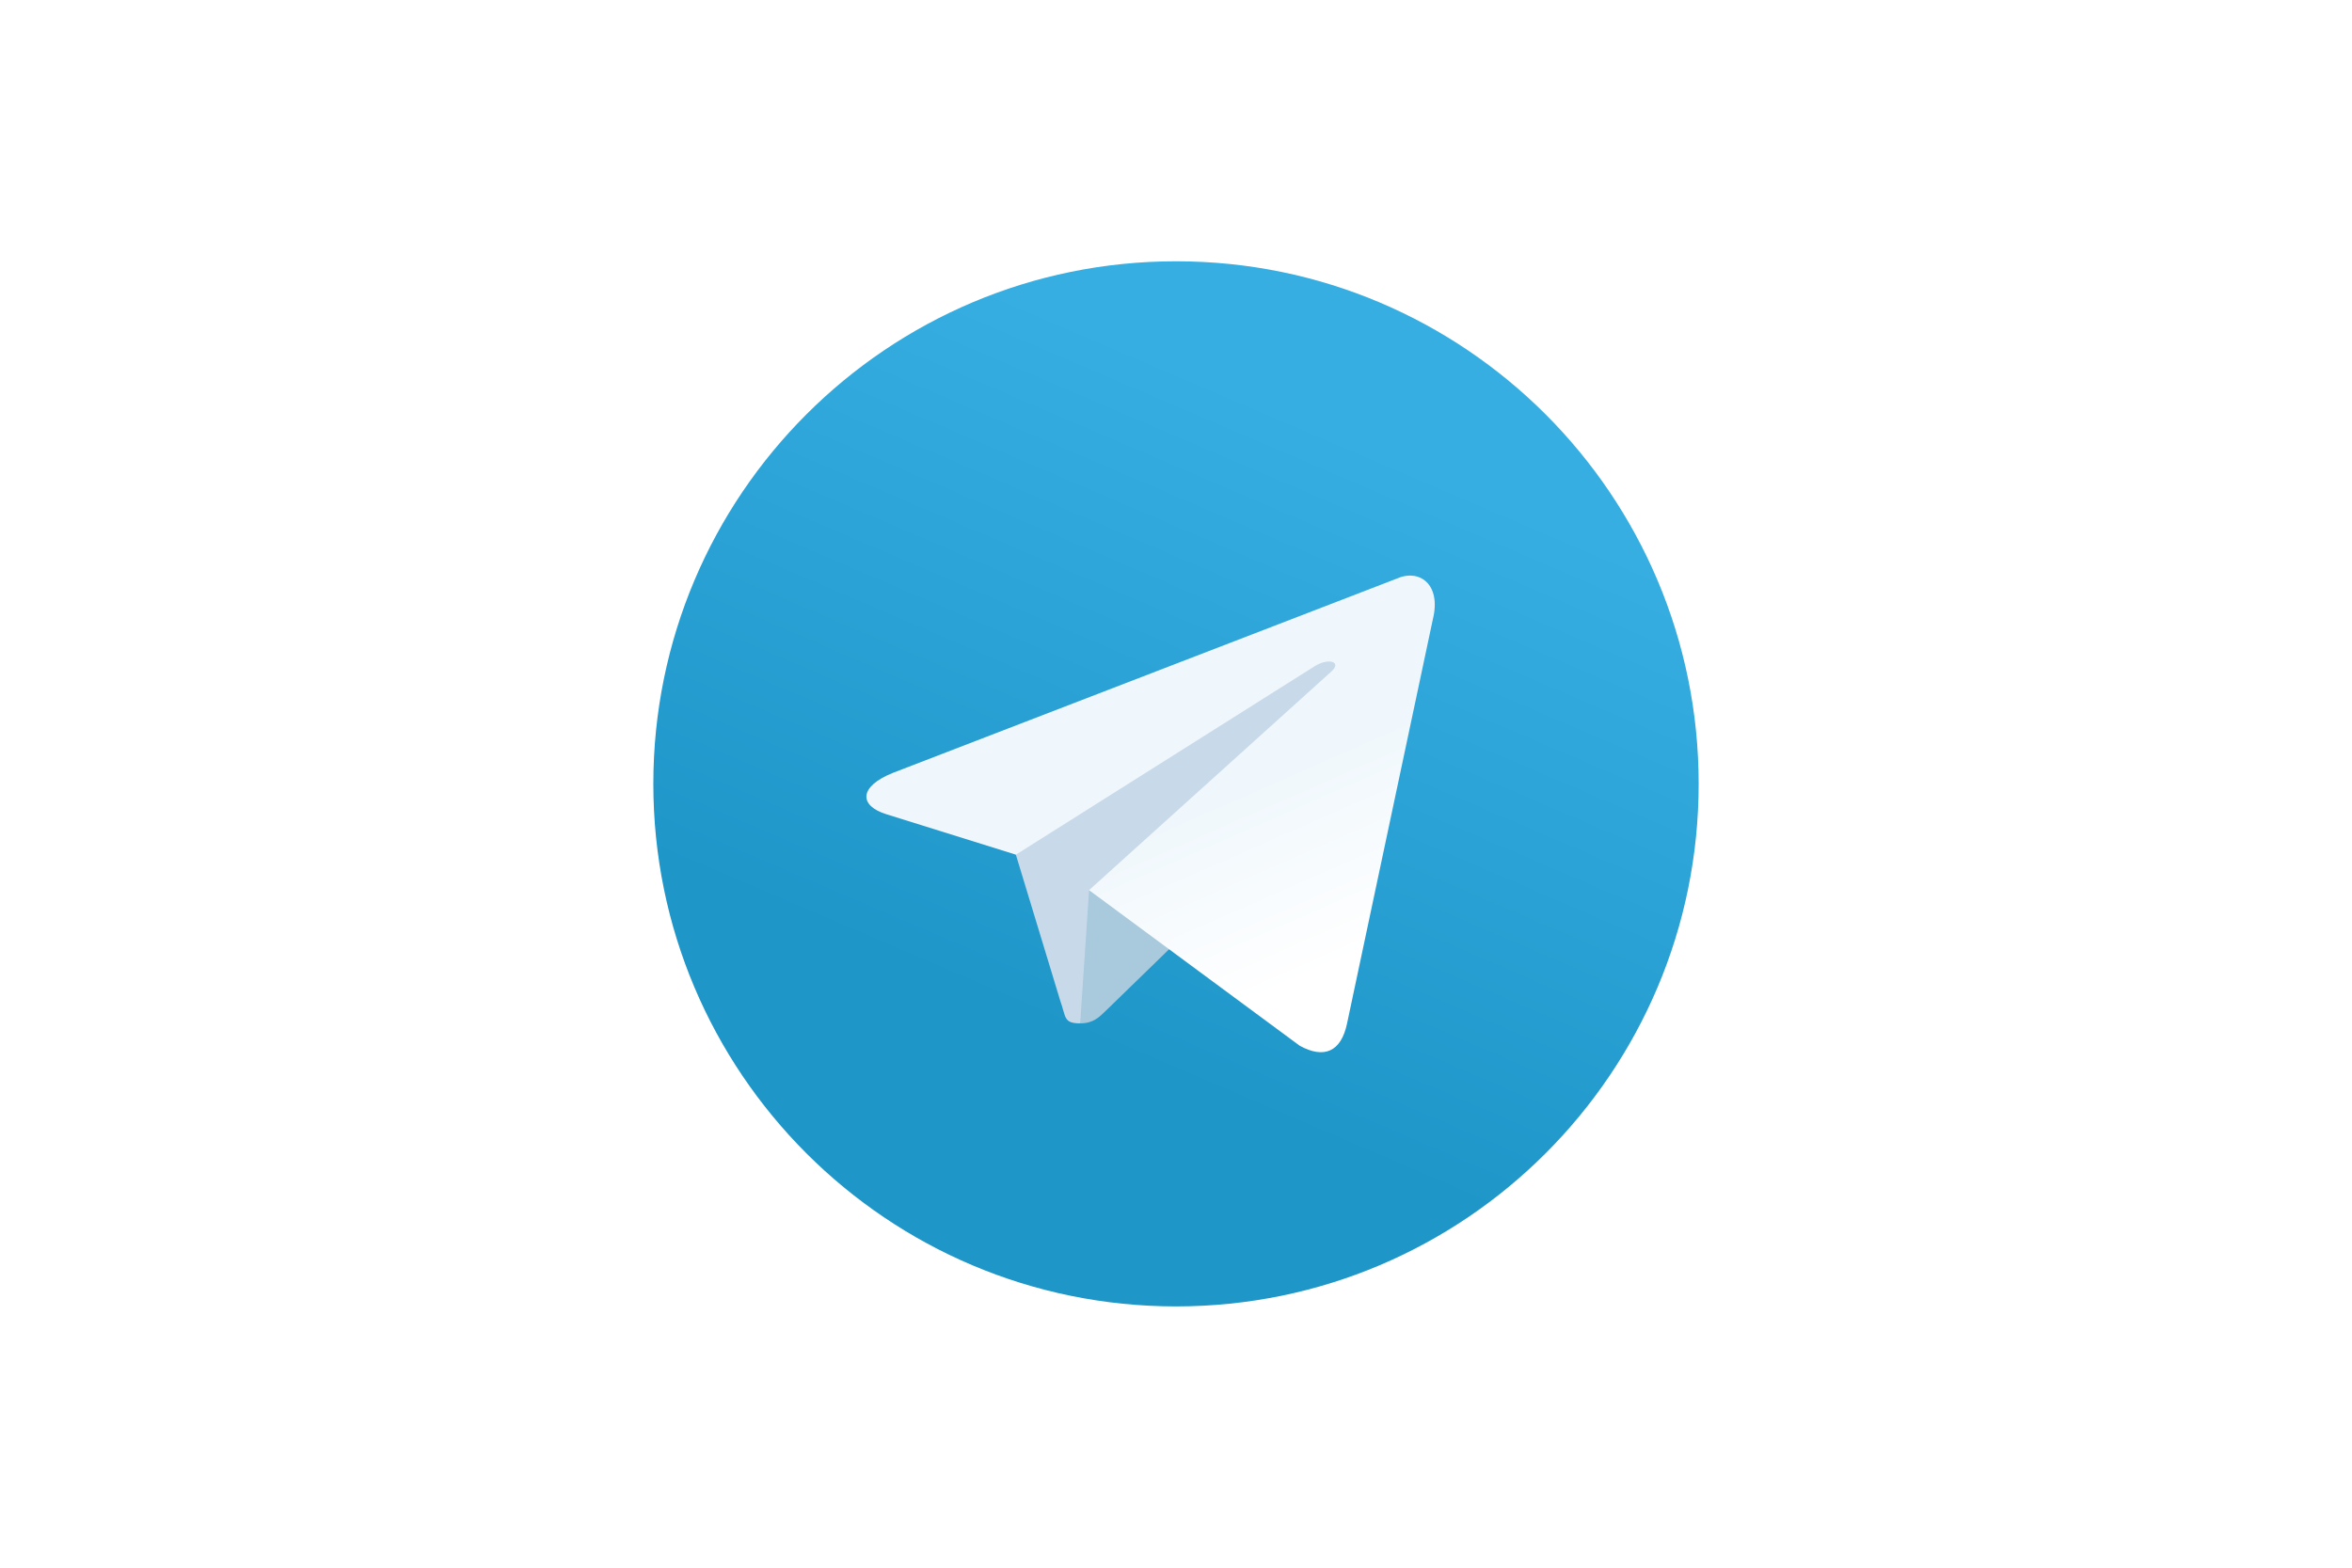
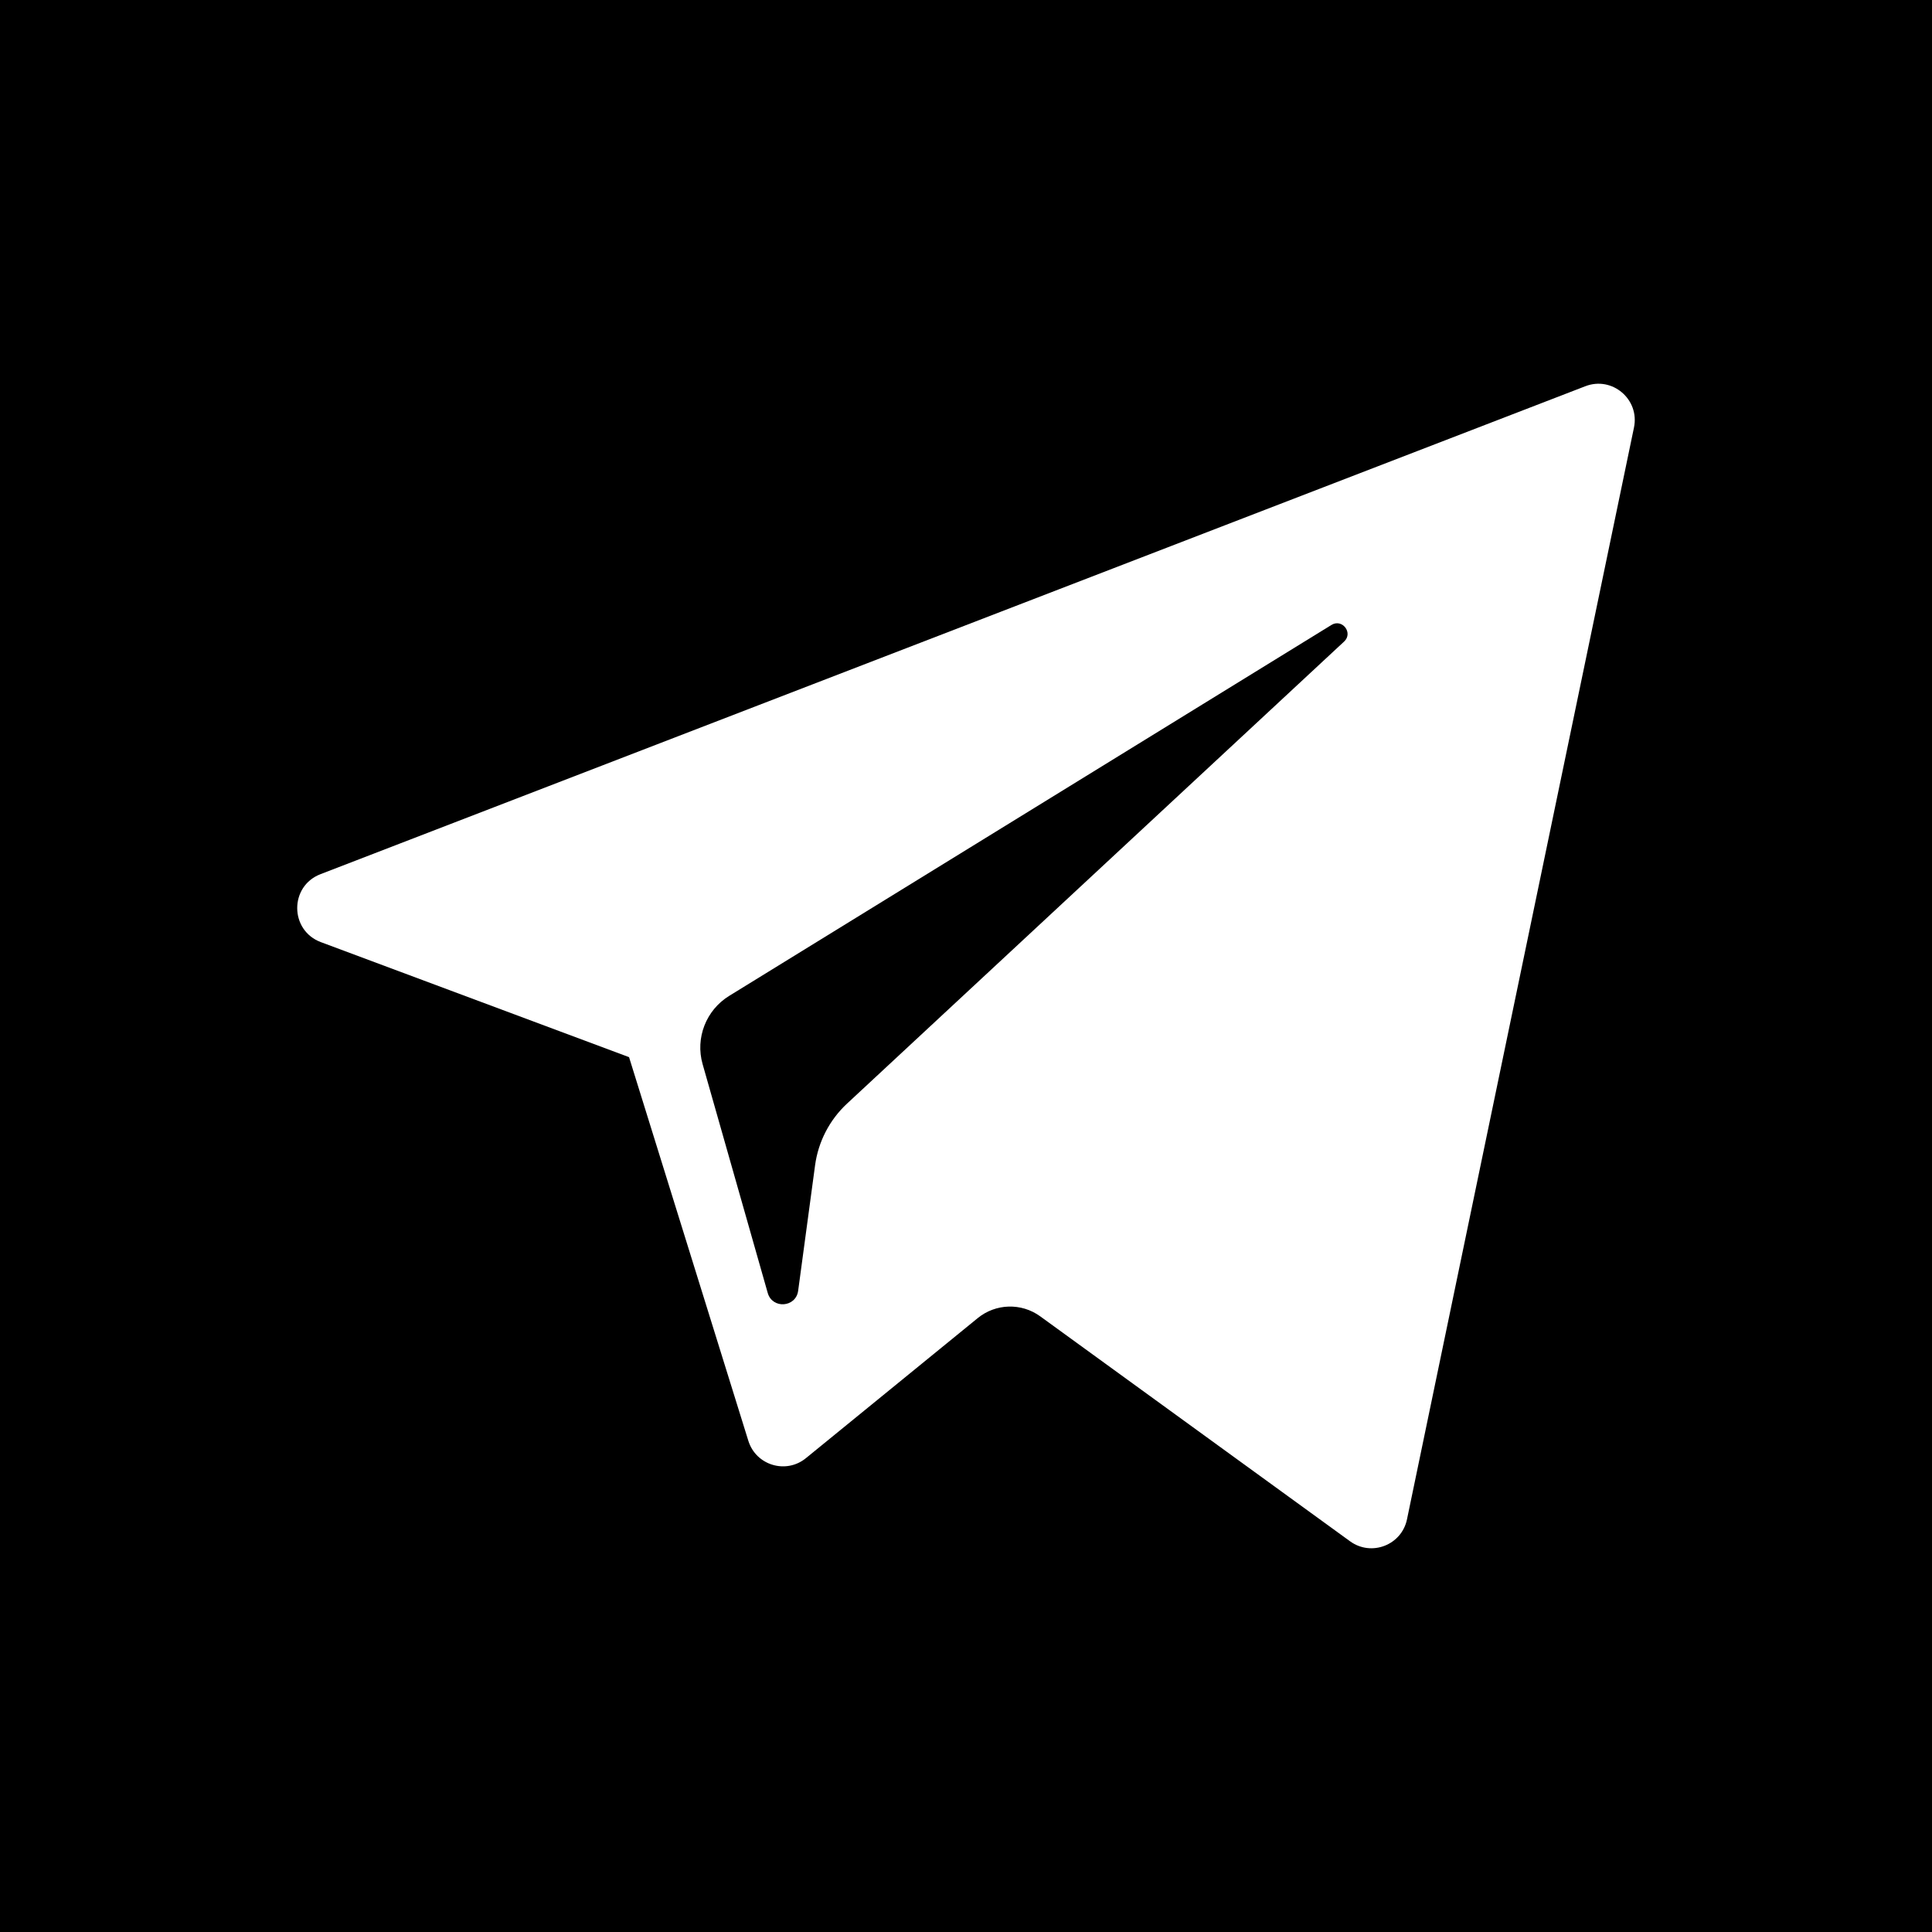
- <svg xmlns="http://www.w3.org/2000/svg" height="800" width="1200" viewBox="-36 -60 312 360">
-   <defs>
-     <linearGradient gradientUnits="userSpaceOnUse" y2="180" y1="40.08" x2="100.08" x1="160.08" id="a">
-       <stop stop-color="#37aee2" offset="0" />
-       <stop stop-color="#1e96c8" offset="1" />
-     </linearGradient>
-     <linearGradient gradientUnits="userSpaceOnUse" gradientTransform="scale(1.0919 .91583)" y2="174.66" y1="131.039" x2="146.503" x1="123.677" id="b">
-       <stop stop-color="#eff7fc" offset="0" />
-       <stop stop-color="#fff" offset="1" />
-     </linearGradient>
-   </defs>
-   <circle fill="url(#a)" r="120" cy="120" cx="120" />
-   <path d="M98 175c-3.888 0-3.227-1.468-4.568-5.17L82 132.207 170 80" fill="#c8daea" />
-   <path d="M98 175c3 0 4.325-1.372 6-3l16-15.558-19.958-12.035" fill="#a9c9dd" />
-   <path d="M100.04 144.41l48.36 35.729c5.519 3.045 9.501 1.468 10.876-5.123l19.685-92.763c2.015-8.08-3.08-11.746-8.36-9.349l-115.59 44.571c-7.89 3.165-7.843 7.567-1.438 9.528l29.663 9.259 68.673-43.325c3.242-1.966 6.218-.91 3.776 1.258" fill="url(#b)" />
+ <svg xmlns="http://www.w3.org/2000/svg" fill="#000000" height="800px" width="800px" version="1.1" id="Layer_1" viewBox="0 0 455 455" xml:space="preserve">
+   <g>
+     <path style="fill-rule:evenodd;clip-rule:evenodd;" d="M0,0v455h455V0H0z M384.814,100.68l-53.458,257.136   c-1.259,6.071-8.378,8.822-13.401,5.172l-72.975-52.981c-4.43-3.217-10.471-3.046-14.712,0.412l-40.46,32.981   c-4.695,3.84-11.771,1.7-13.569-4.083l-28.094-90.351l-72.583-27.089c-7.373-2.762-7.436-13.171-0.084-16.003L373.36,90.959   C379.675,88.517,386.19,94.049,384.814,100.68z" />
+     <path style="fill-rule:evenodd;clip-rule:evenodd;" d="M313.567,147.179l-141.854,87.367c-5.437,3.355-7.996,9.921-6.242,16.068   l15.337,53.891c1.091,3.818,6.631,3.428,7.162-0.517l3.986-29.553c0.753-5.564,3.406-10.693,7.522-14.522l117.069-108.822   C318.739,149.061,316.115,145.614,313.567,147.179z" />
+   </g>
</svg>
